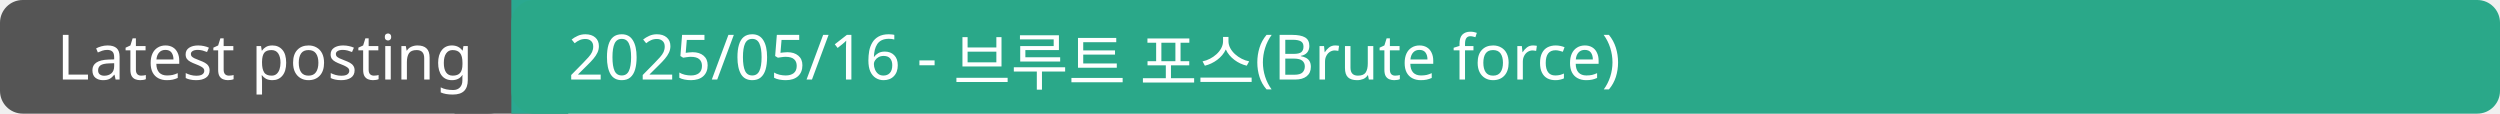
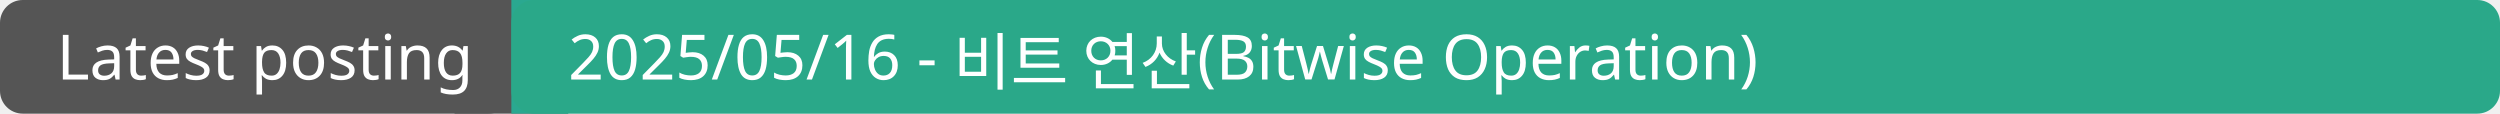
<svg xmlns="http://www.w3.org/2000/svg" width="440" height="20">
  <rect width="90" height="20" fill="#555" rx="4" />
  <rect x="80" width="20" height="20" fill="#555" />
  <rect x="90" width="10" height="20" fill="#2aa890" />
  <rect x="90" width="350" height="20" fill="#2aa889" rx="4" />
  <text x="10" y="14" fill="#fff" font-family="Verdana" font-size="11">Latest posting</text>
-   <text x="100" y="14" fill="#fff" font-family="Verdana" font-size="11">2025/05/16 - 브루트 포스(Brute force)</text>
+   <text x="100" y="14" fill="#fff" font-family="Verdana" font-size="11">2025/05/16 - 비트 연산(Bitwise Operation)</text>
</svg>
